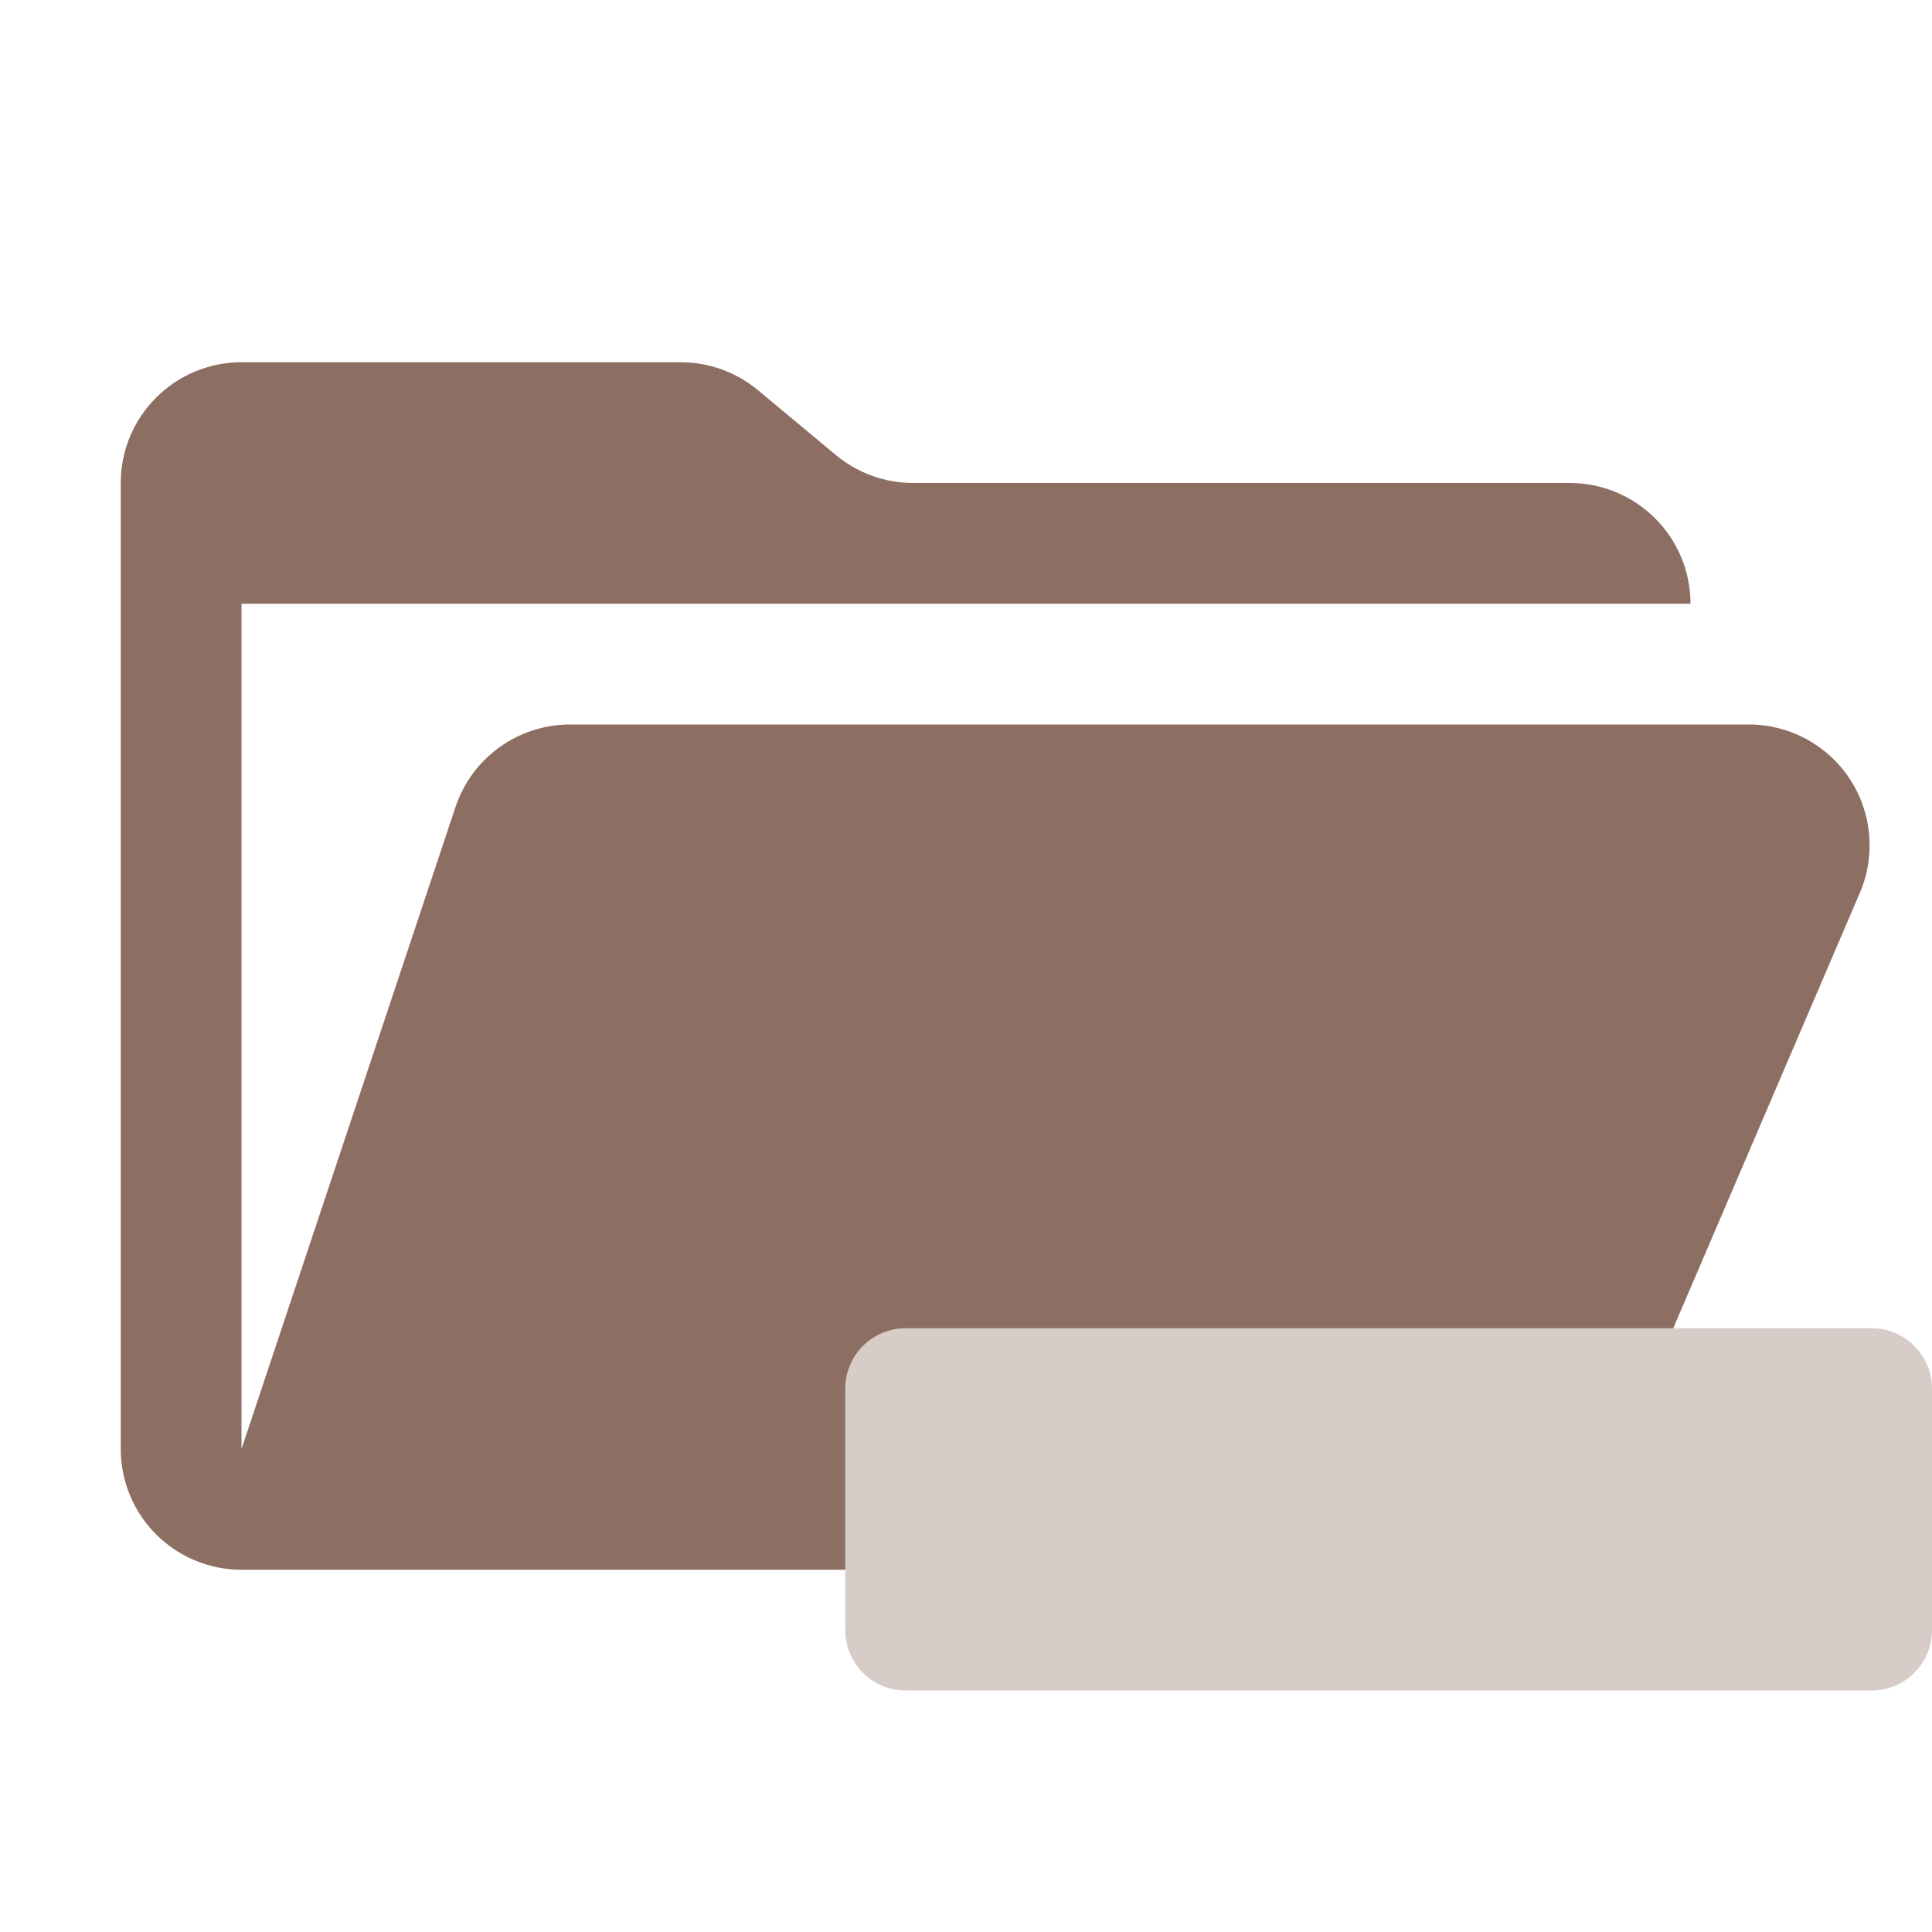
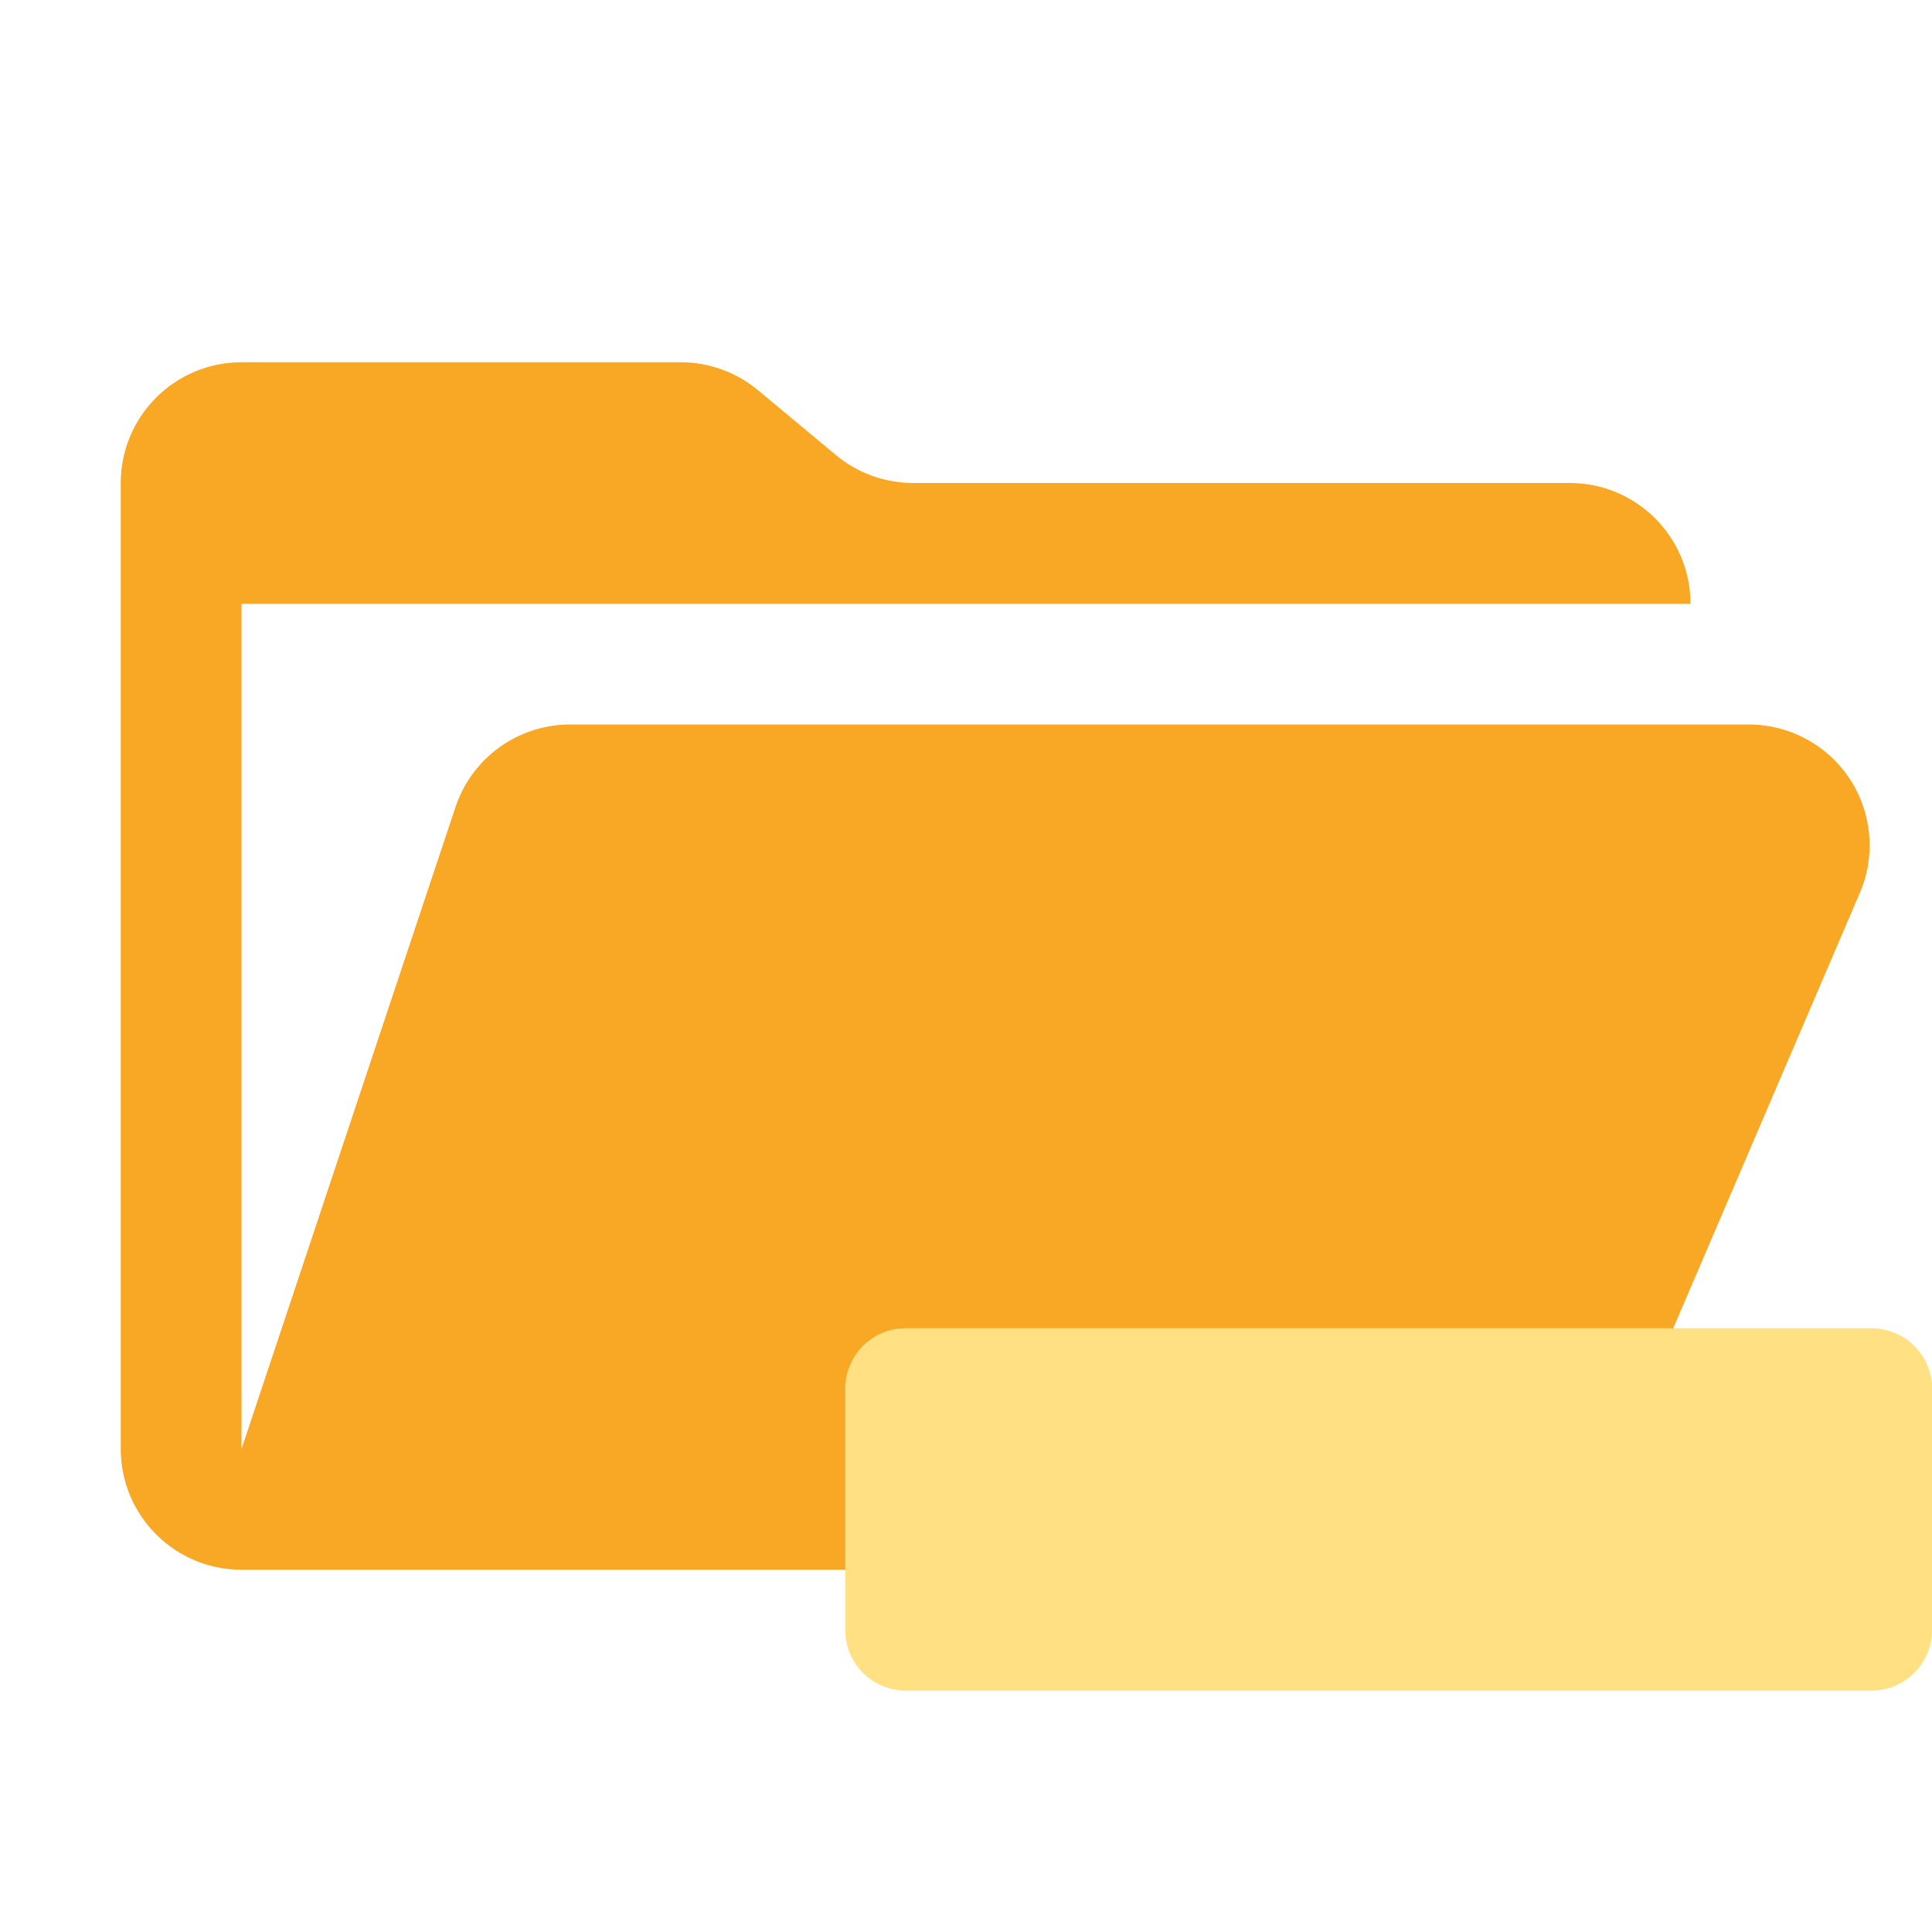
<svg xmlns="http://www.w3.org/2000/svg" viewBox="0 0 32 32">
-   <path fill="#8d6e63" d="M28.967 12H9.442a2 2 0 0 0-1.898 1.368L4 24V10h24a2 2 0 0 0-2-2H15.124a2 2 0 0 1-1.28-.464l-1.288-1.072A2 2 0 0 0 11.276 6H4a2 2 0 0 0-2 2v16a2 2 0 0 0 2 2h22l4.805-11.212A2 2 0 0 0 28.967 12" />
-   <rect width="18" height="6" x="14" y="22" fill="#d7ccc8" rx="1" />
+   <path fill="#f9a825" d="M28.967 12H9.442a2 2 0 0 0-1.898 1.368L4 24V10h24a2 2 0 0 0-2-2H15.124a2 2 0 0 1-1.28-.464l-1.288-1.072A2 2 0 0 0 11.276 6H4a2 2 0 0 0-2 2v16a2 2 0 0 0 2 2h22l4.805-11.212A2 2 0 0 0 28.967 12" />
+   <rect width="18" height="6" x="14" y="22" fill="#ffe082" rx="1" />
</svg>
